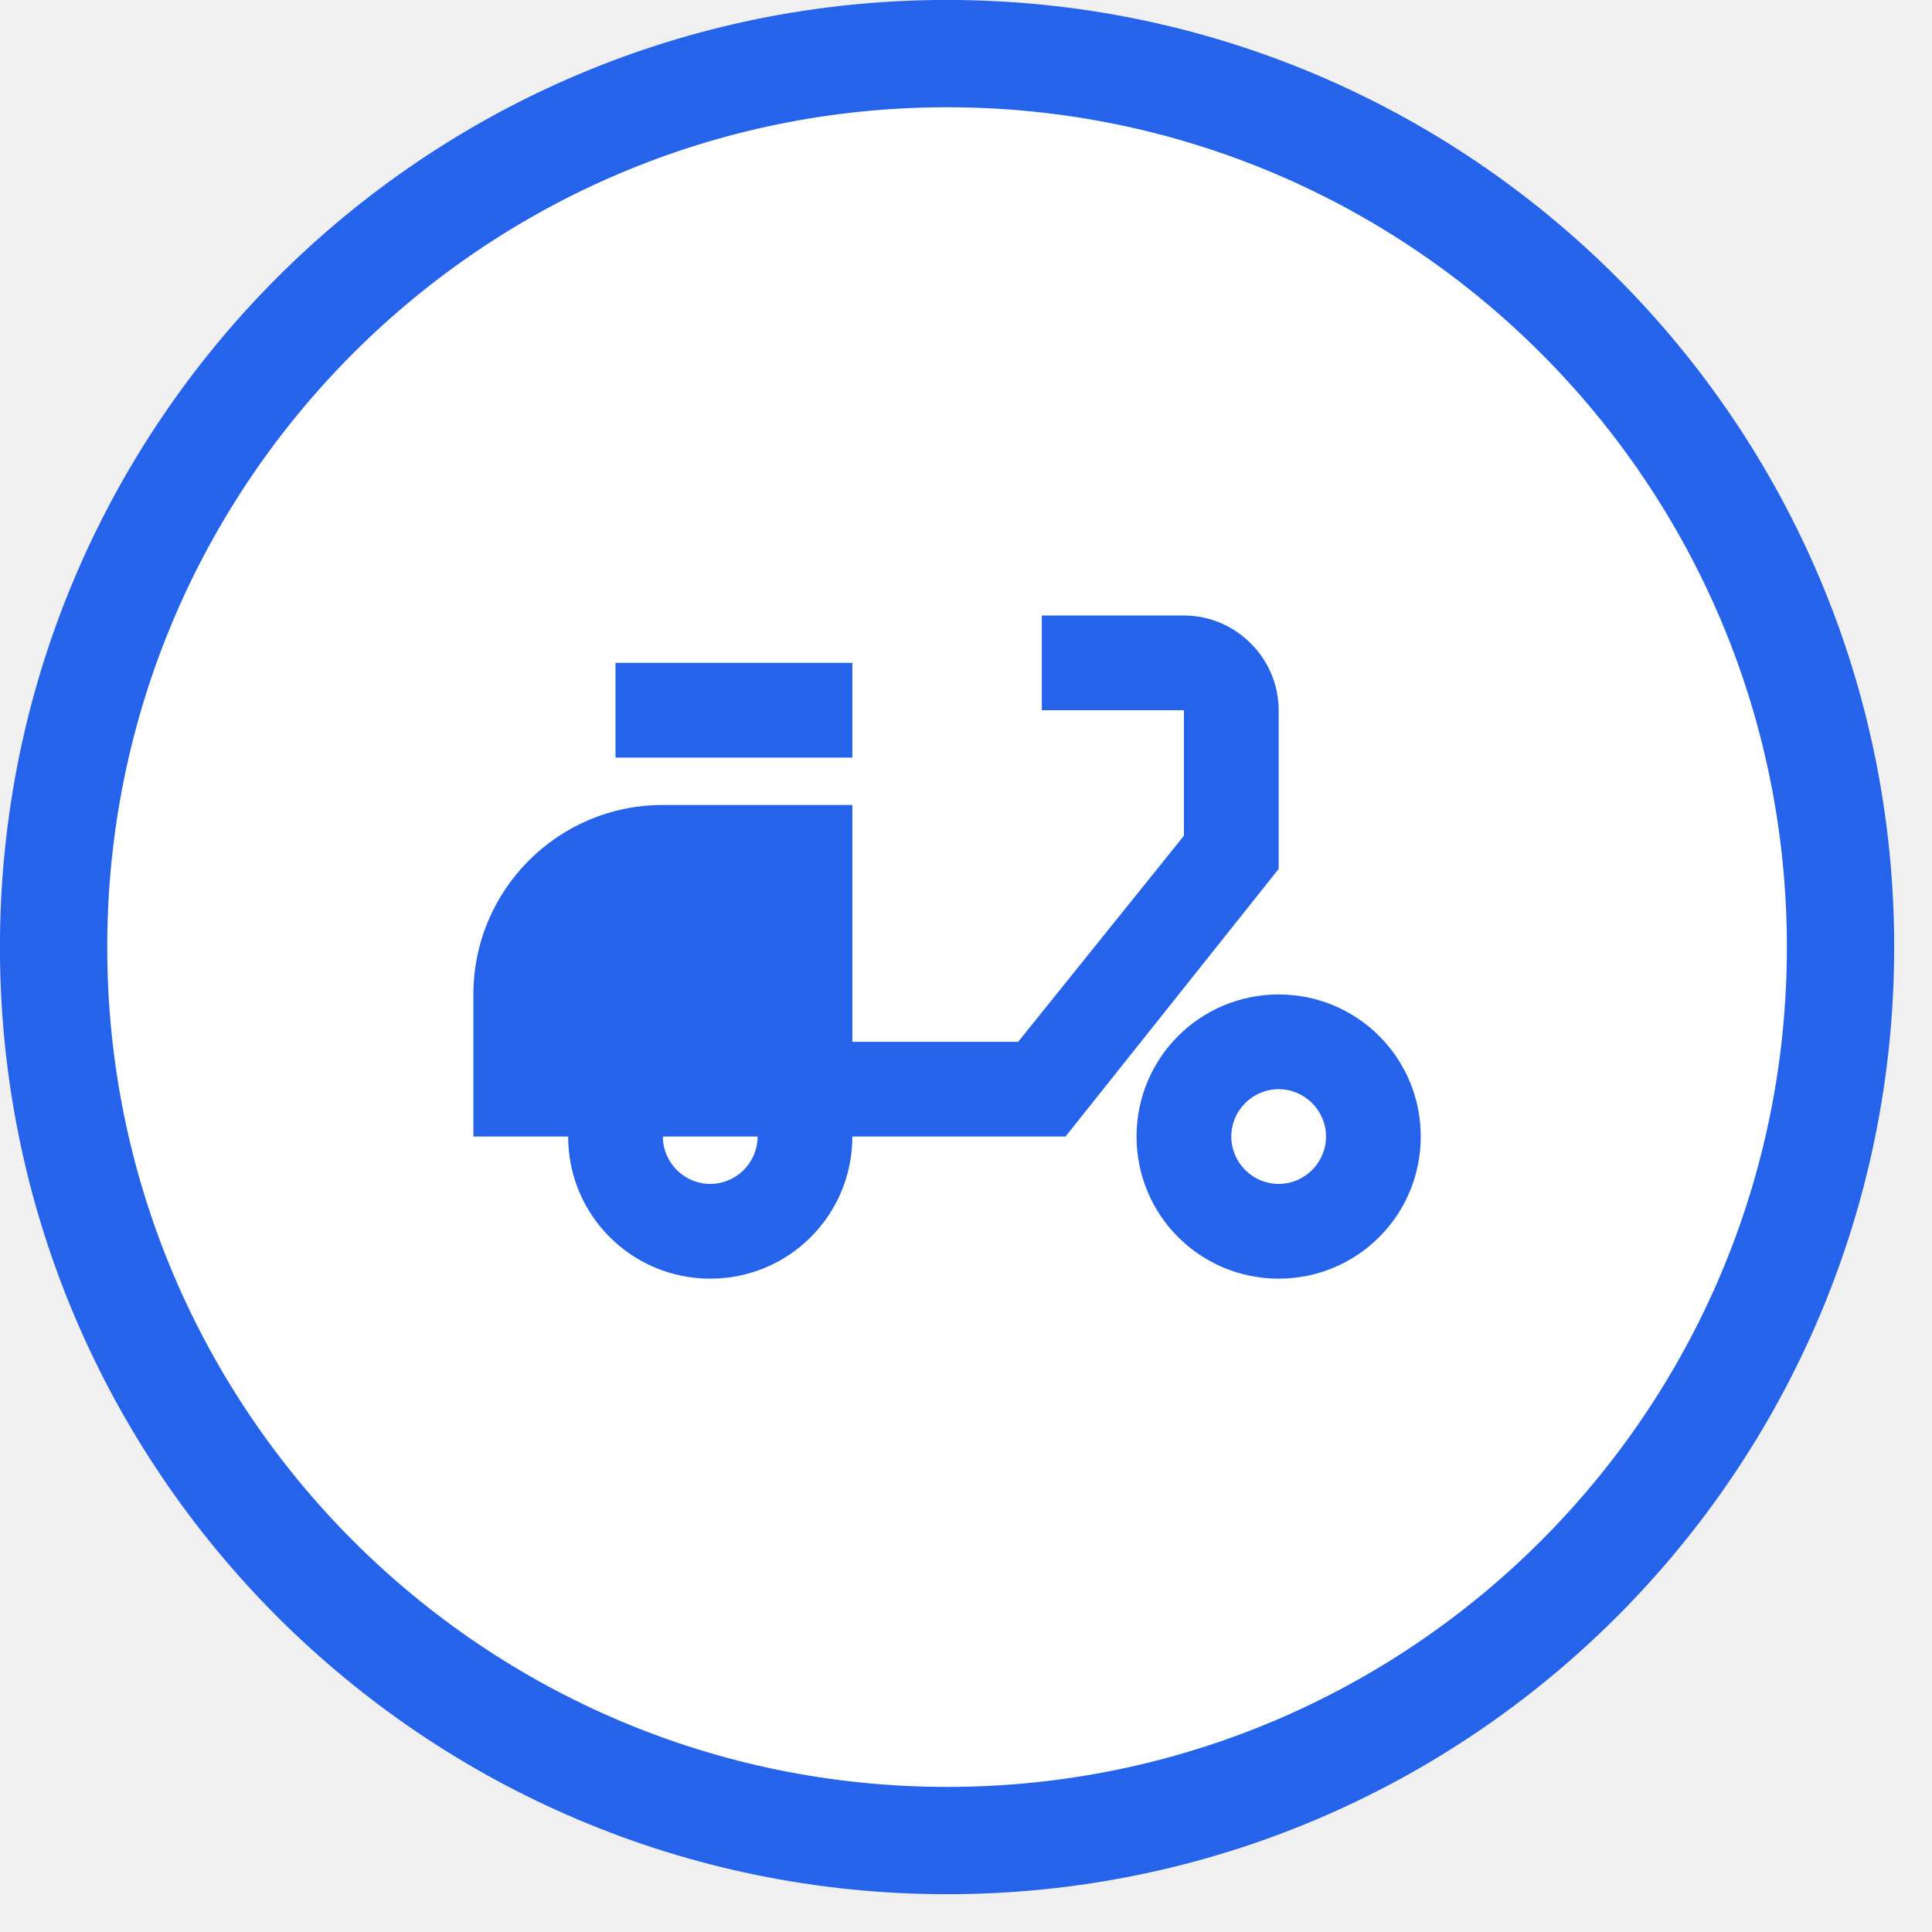
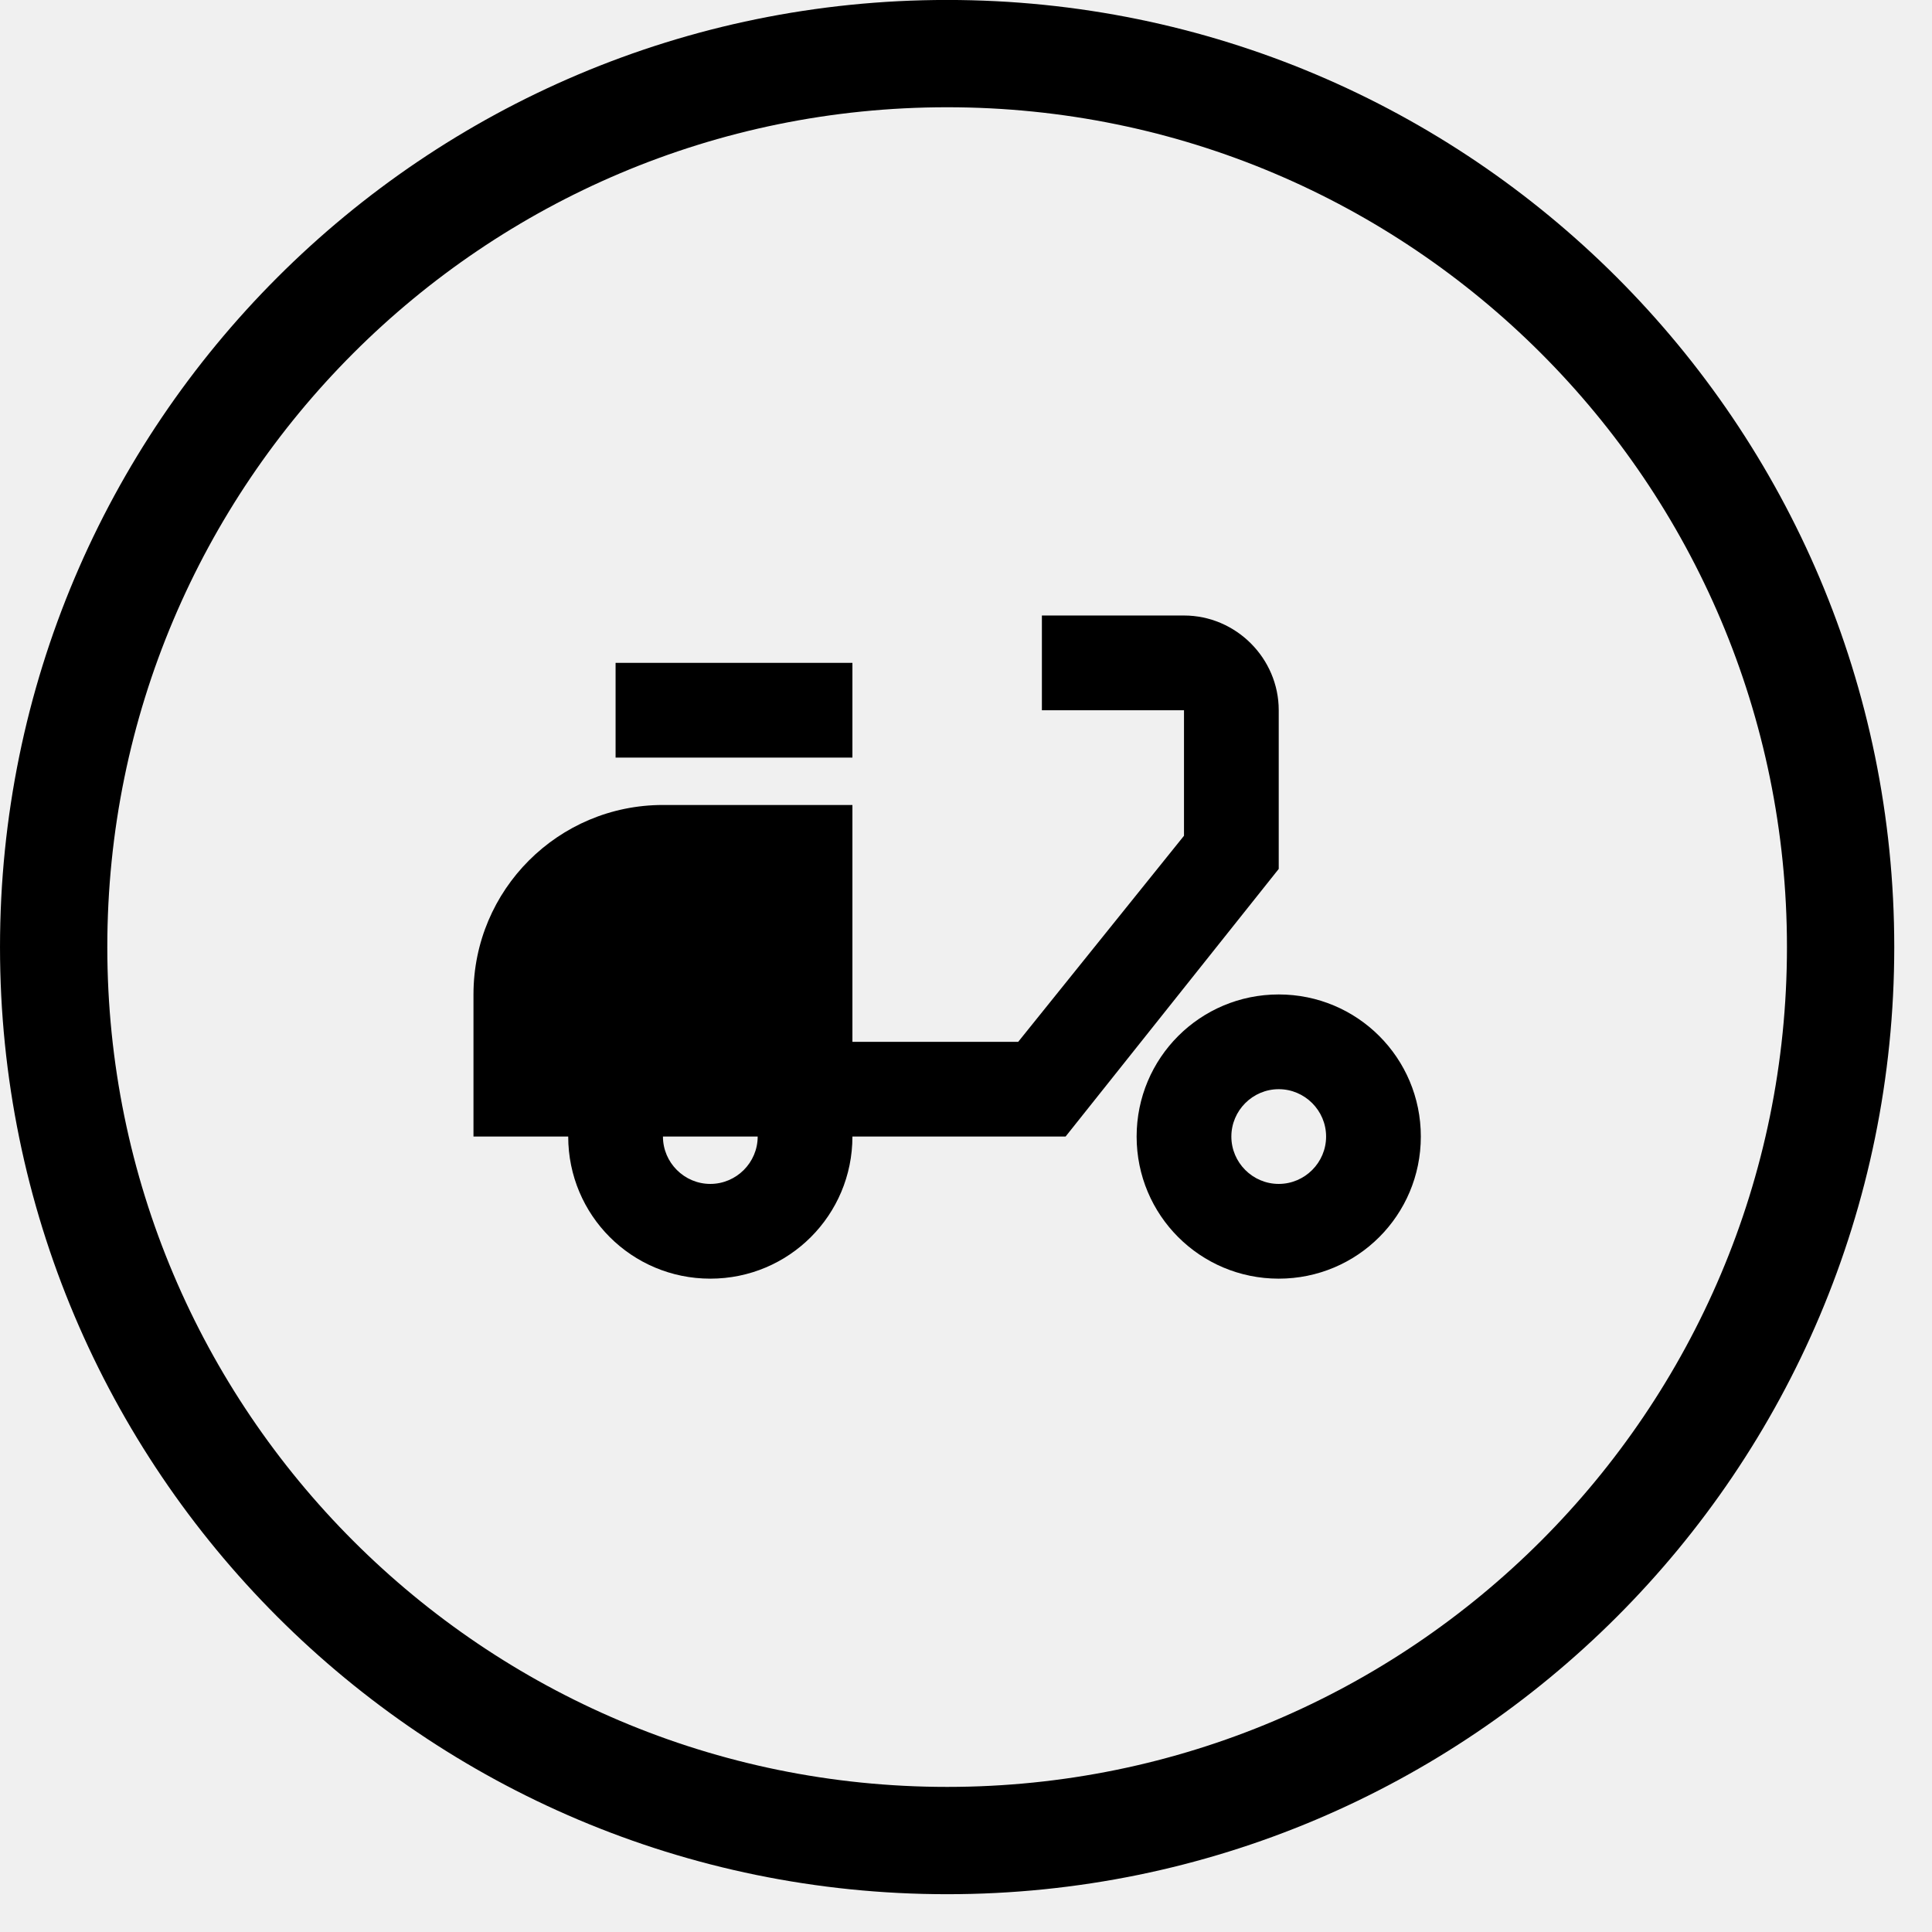
<svg xmlns="http://www.w3.org/2000/svg" xml:space="preserve" style="fill-rule:evenodd;clip-rule:evenodd;stroke-linecap:round;stroke-linejoin:round;stroke-miterlimit:1.5" viewBox="0 0 27 27">
-   <circle cx="28.148" cy="30.262" r="17.82" style="fill:#fff;stroke:#2563eb;stroke-width:2.14px" transform="translate(-6.488 -7.969)scale(.7007)" />
-   <path d="M19 15c.55 0 1 .45 1 1s-.45 1-1 1-1-.45-1-1 .45-1 1-1m0-2c-1.66 0-3 1.34-3 3s1.34 3 3 3 3-1.34 3-3-1.34-3-3-3m-9-7H5v2h5zm7-1h-3v2h3v2.65L13.5 14H10V9H6c-2.21 0-4 1.79-4 4v3h2c0 1.66 1.34 3 3 3s3-1.34 3-3h4.5l4.5-5.65V7c0-1.097-.903-2-2-2M7 17c-.55 0-1-.45-1-1h2c0 .55-.45 1-1 1" style="fill:#2563eb;fill-rule:nonzero" transform="translate(5.292 5.292)scale(.66197)" />
+   <circle cx="28.148" cy="30.262" r="17.82" style="fill:none;stroke:#000;stroke-width:2.14px" transform="translate(-6.487 -7.969)scale(.7007)" />
+   <path d="M19 15c.55 0 1 .45 1 1s-.45 1-1 1-1-.45-1-1 .45-1 1-1m0-2c-1.66 0-3 1.34-3 3s1.34 3 3 3 3-1.34 3-3-1.34-3-3-3m-9-7H5v2h5zm7-1h-3v2h3v2.65L13.5 14H10V9H6c-2.21 0-4 1.79-4 4v3h2c0 1.66 1.34 3 3 3s3-1.34 3-3h4.5l4.5-5.65V7c0-1.097-.903-2-2-2M7 17c-.55 0-1-.45-1-1h2c0 .55-.45 1-1 1" style="fill-rule:nonzero" transform="translate(5.293 5.292)scale(.66197)" />
</svg>
